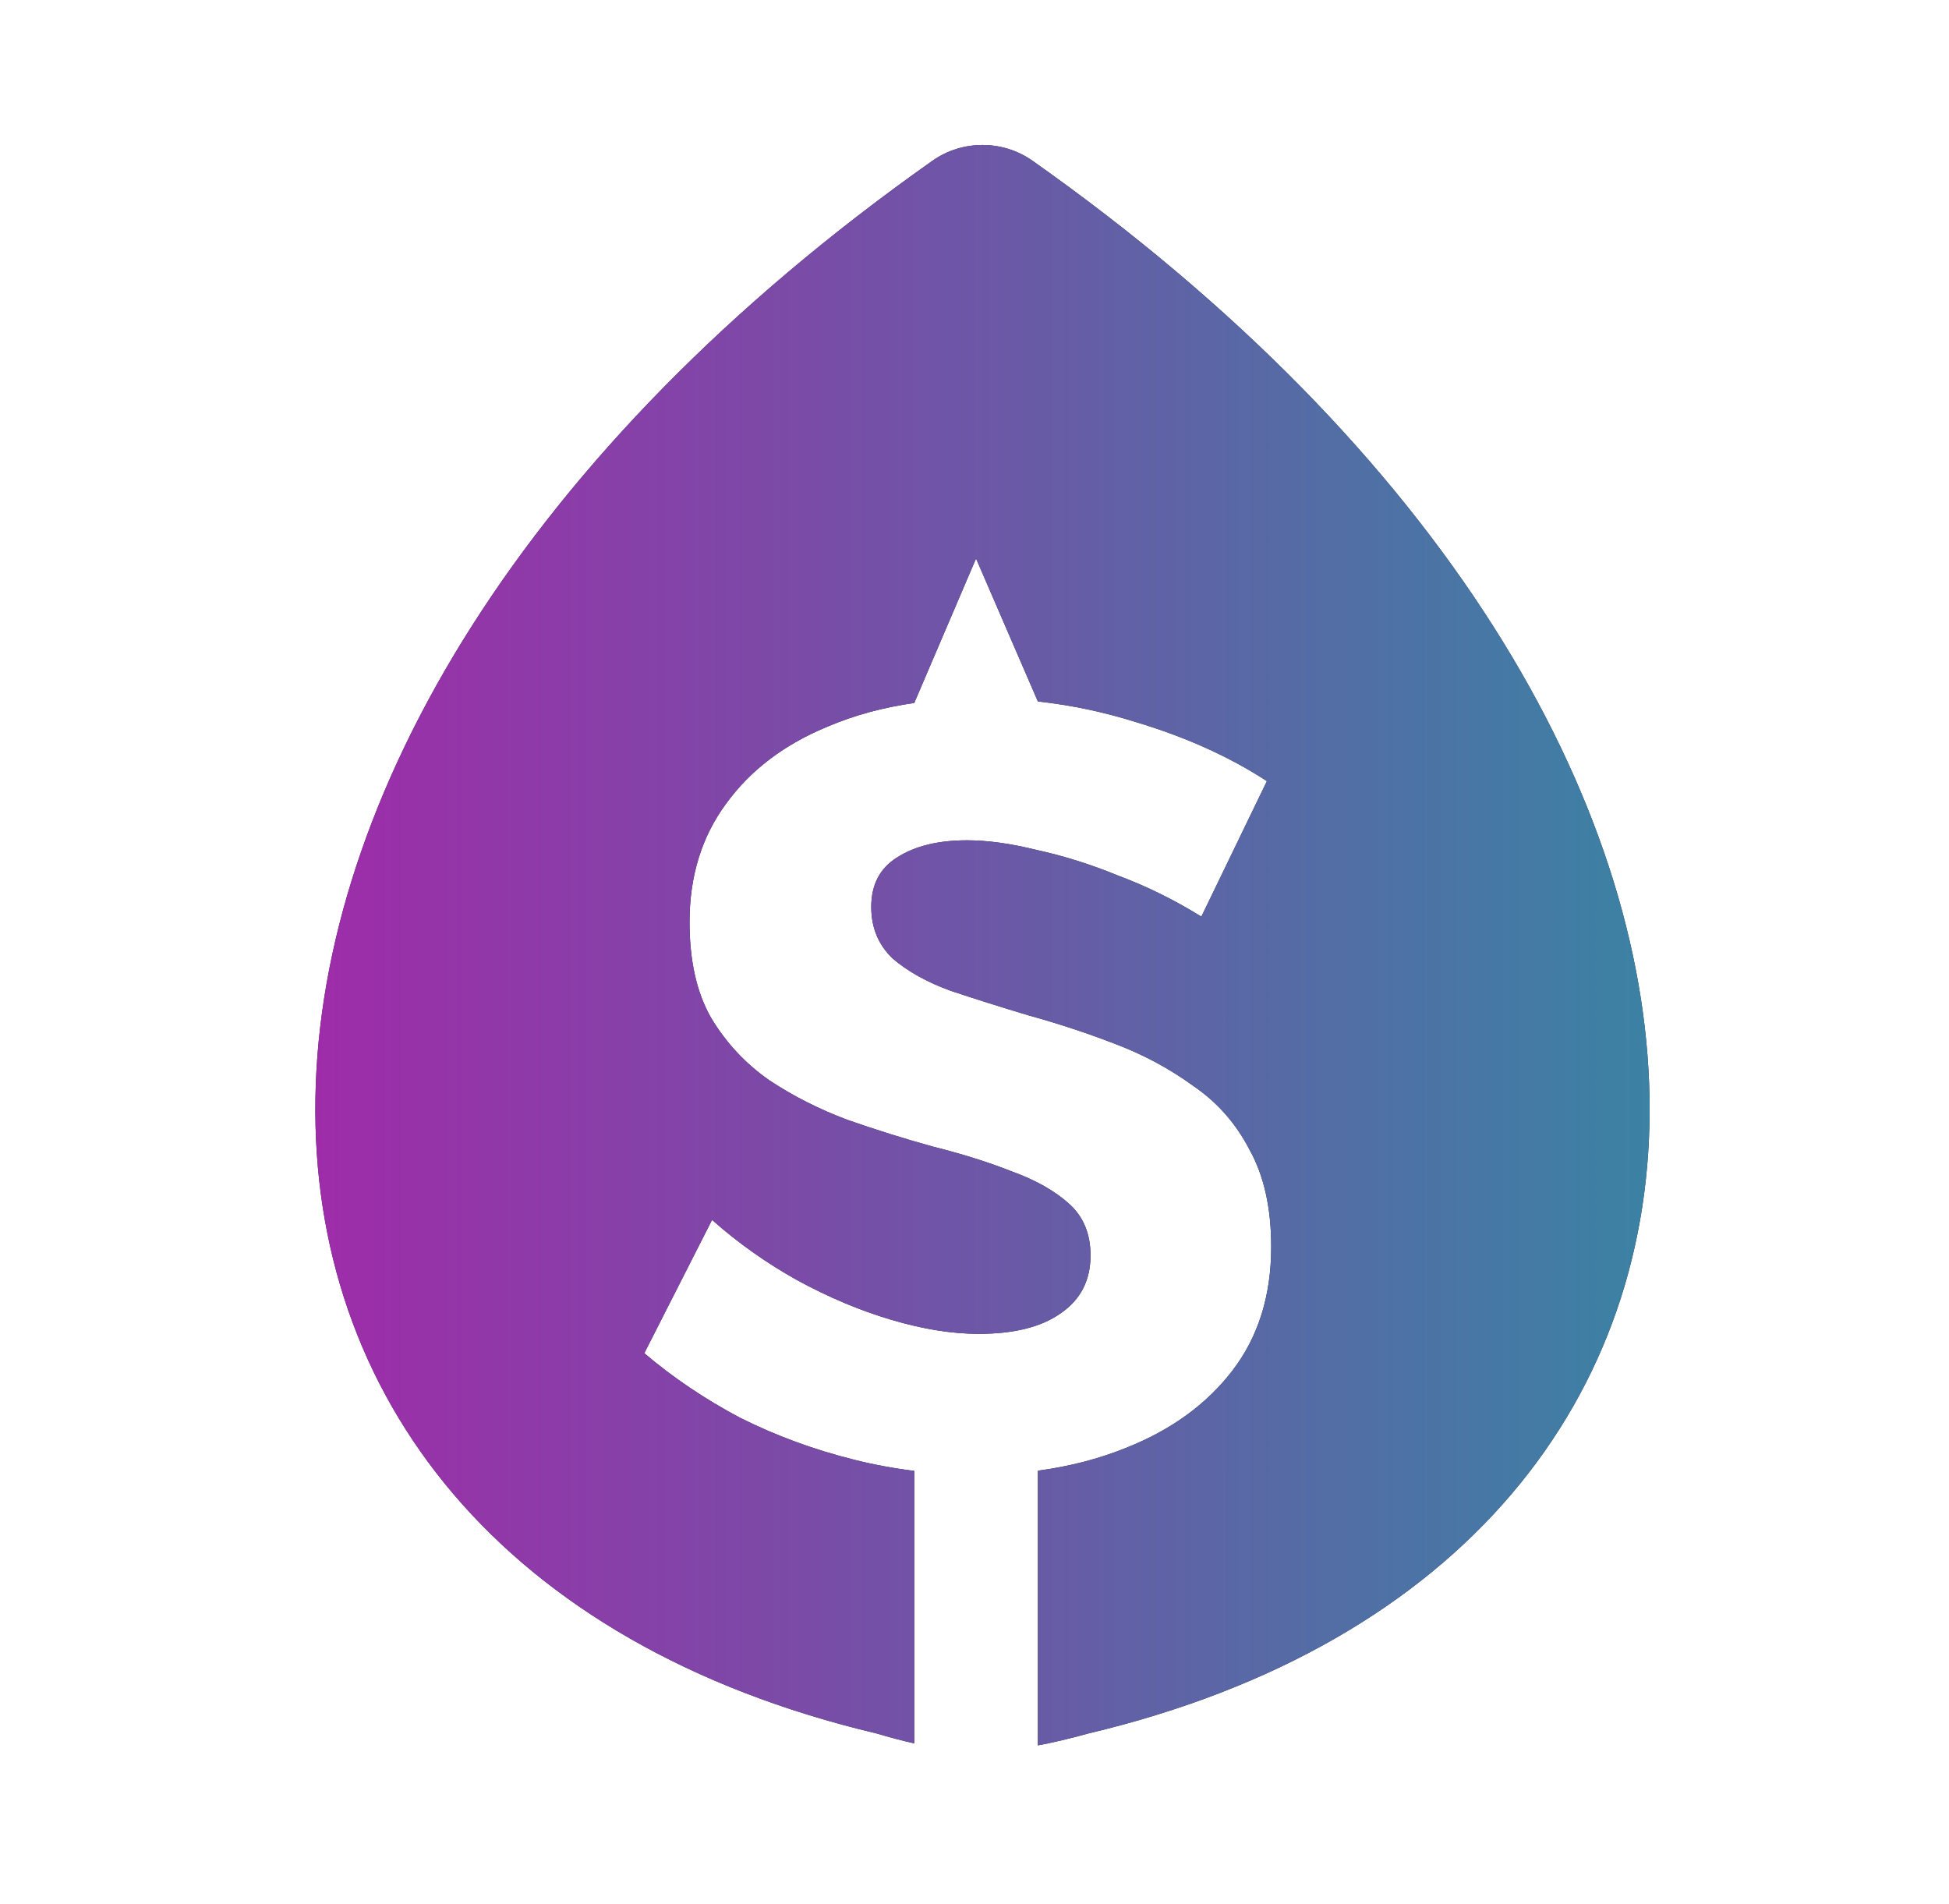
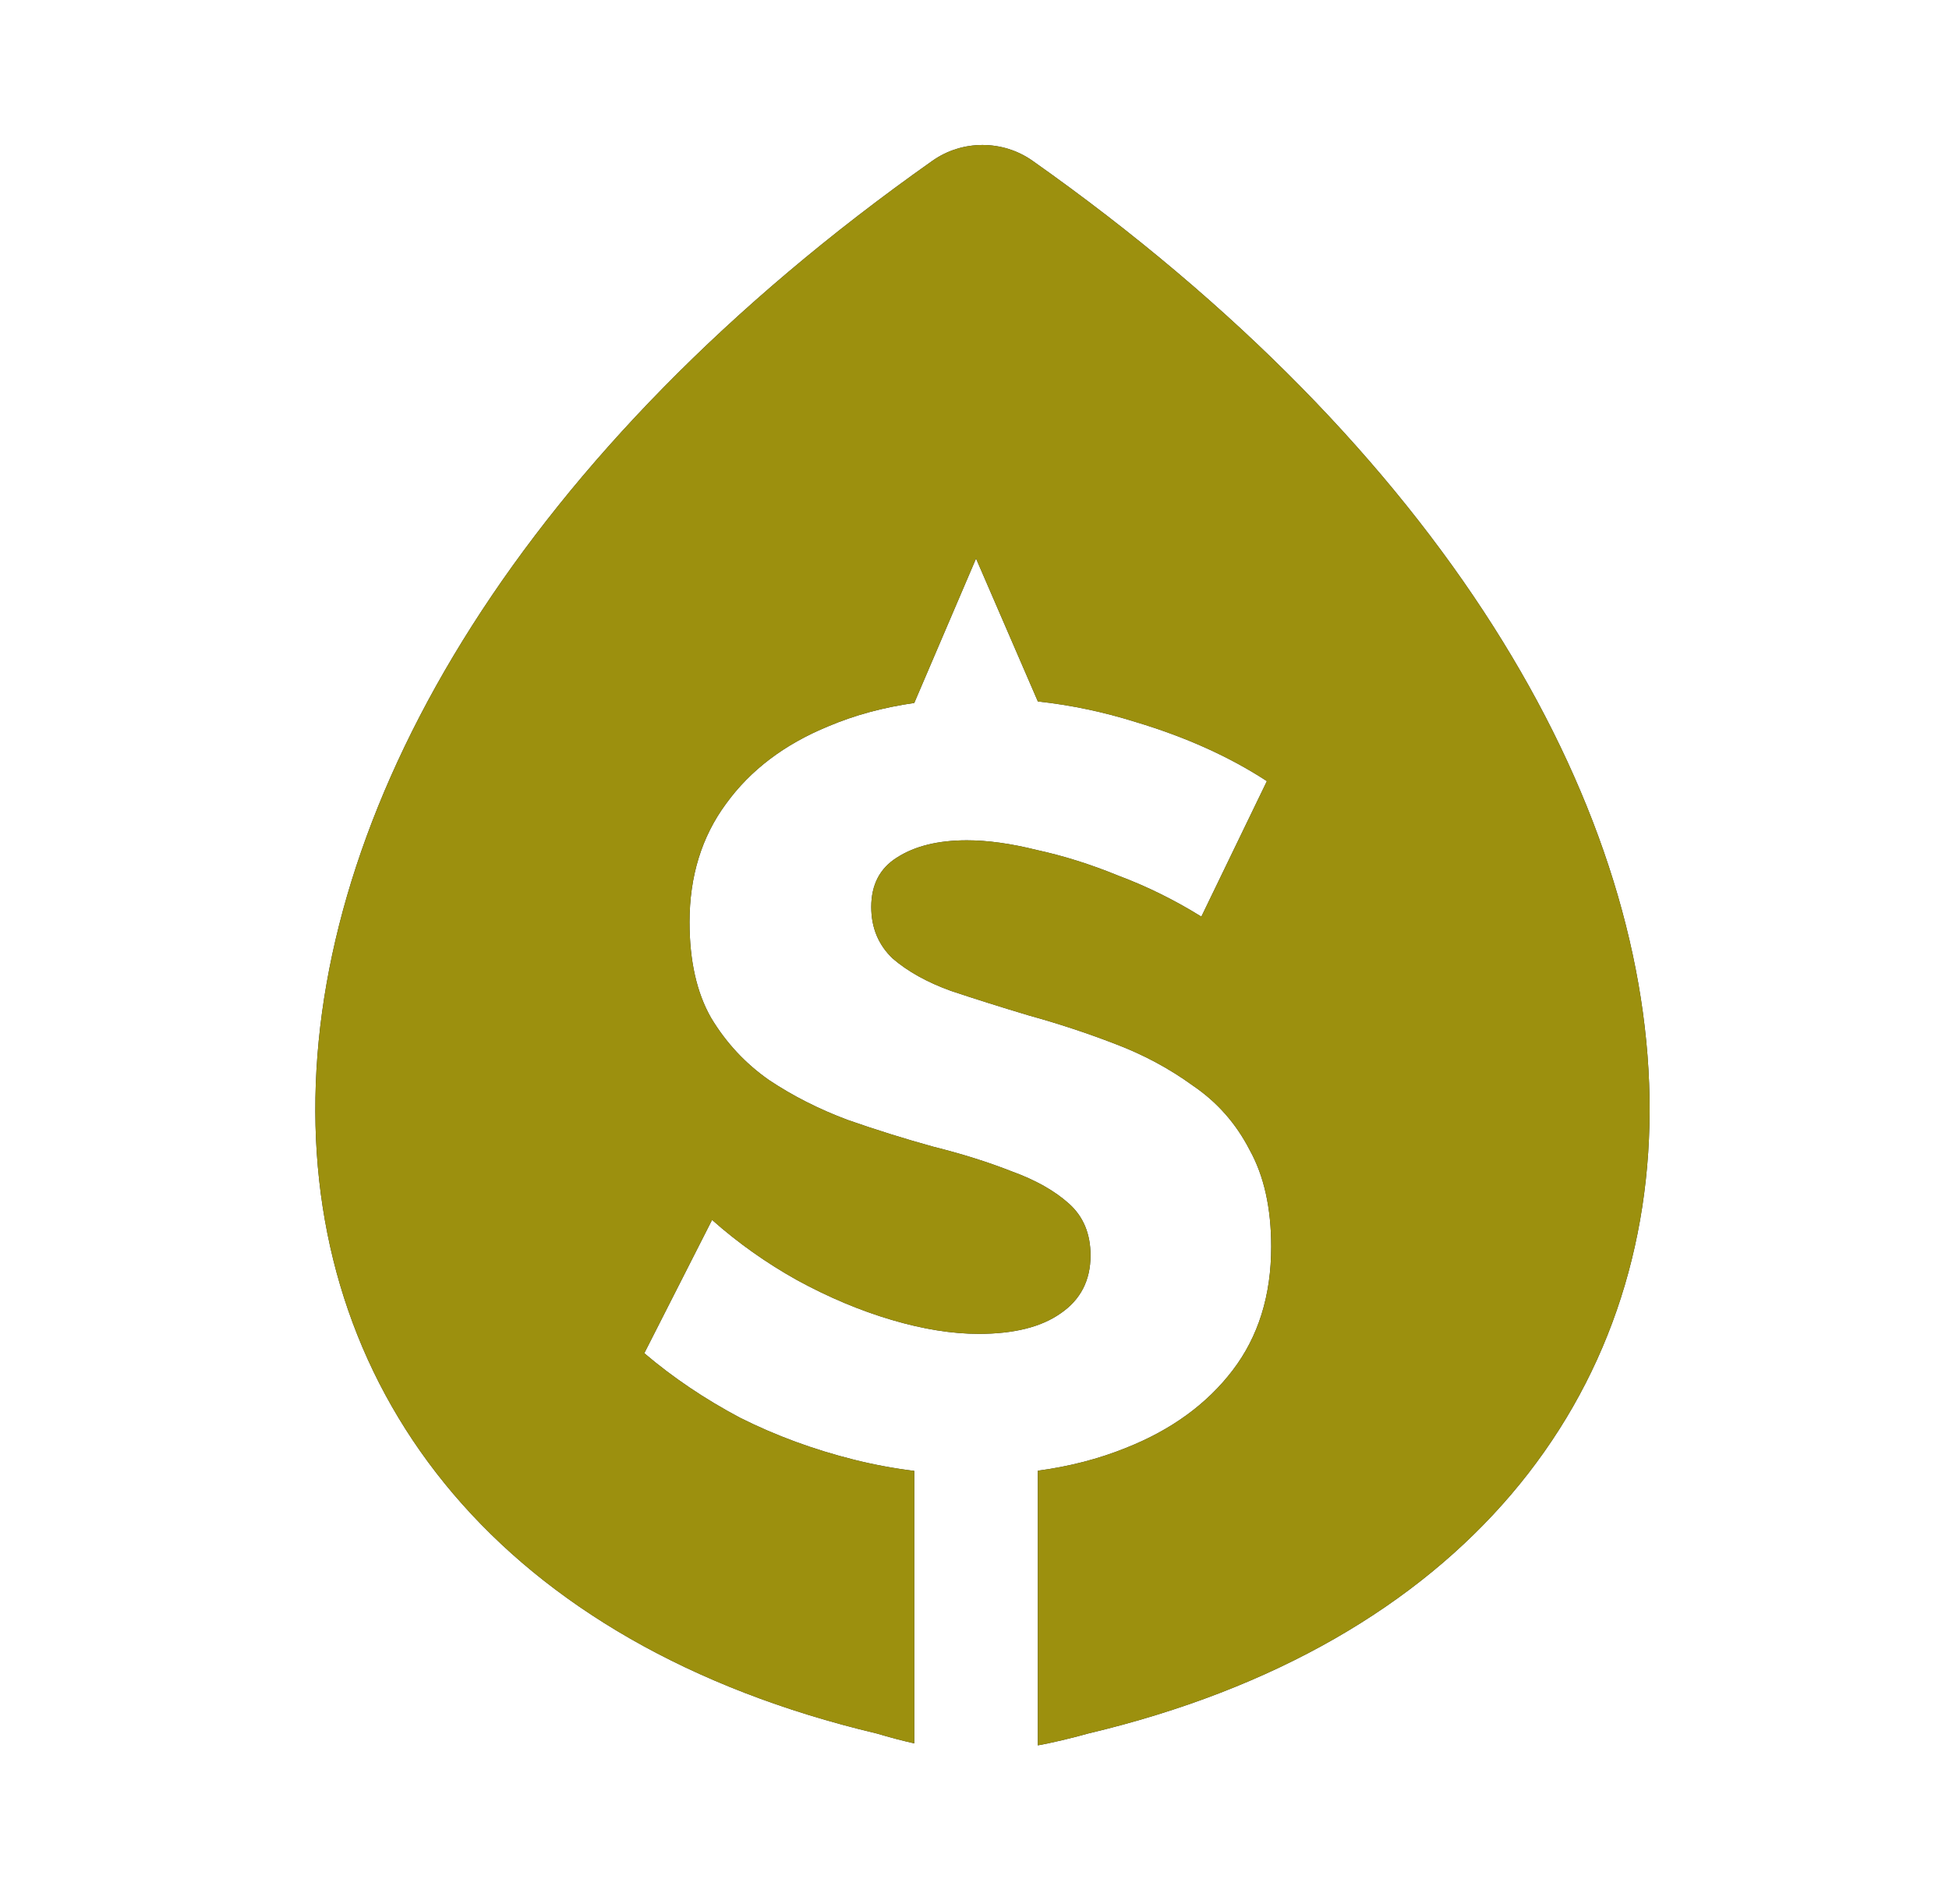
<svg xmlns="http://www.w3.org/2000/svg" width="43" height="42" viewBox="0 0 43 42" fill="none">
  <path d="M20.571 3.547C21.229 3.082 22.122 3.082 22.781 3.547C40.888 16.324 40.564 34.316 24.005 38.242C23.601 38.354 23.236 38.44 22.898 38.503V32.444C23.591 32.351 24.24 32.184 24.843 31.94C25.84 31.545 26.624 30.976 27.193 30.232C27.762 29.489 28.046 28.579 28.046 27.504C28.046 26.65 27.887 25.938 27.571 25.369C27.27 24.784 26.852 24.31 26.314 23.946C25.792 23.567 25.215 23.259 24.583 23.021C23.966 22.784 23.341 22.578 22.709 22.404C22.076 22.215 21.499 22.032 20.977 21.858C20.455 21.669 20.028 21.431 19.696 21.146C19.38 20.846 19.222 20.466 19.222 20.008C19.222 19.518 19.411 19.153 19.791 18.916C20.186 18.663 20.7 18.537 21.333 18.537C21.791 18.537 22.305 18.609 22.875 18.751C23.46 18.878 24.061 19.066 24.678 19.319C25.311 19.556 25.919 19.857 26.505 20.221L27.951 17.232C27.128 16.695 26.164 16.26 25.057 15.928C24.351 15.706 23.631 15.554 22.898 15.474L21.534 12.321L20.171 15.507C19.482 15.606 18.849 15.778 18.273 16.023C17.308 16.419 16.557 16.987 16.019 17.73C15.482 18.458 15.213 19.328 15.213 20.34C15.213 21.194 15.371 21.898 15.687 22.451C16.019 23.005 16.447 23.463 16.968 23.827C17.49 24.175 18.067 24.468 18.7 24.705C19.332 24.926 19.965 25.124 20.597 25.298C21.23 25.456 21.808 25.638 22.33 25.844C22.851 26.033 23.27 26.27 23.587 26.555C23.903 26.839 24.06 27.22 24.06 27.694C24.06 28.247 23.839 28.674 23.397 28.975C22.97 29.275 22.368 29.425 21.593 29.425C21.008 29.425 20.368 29.323 19.672 29.117C18.977 28.912 18.28 28.619 17.584 28.239C16.905 27.86 16.28 27.417 15.71 26.911L14.215 29.852C14.848 30.39 15.553 30.865 16.328 31.276C17.118 31.672 17.957 31.98 18.842 32.201C19.281 32.311 19.724 32.393 20.171 32.448V38.459C19.911 38.401 19.638 38.329 19.346 38.242C2.788 34.316 2.464 16.324 20.571 3.547Z" fill="#1F2937" />
-   <path d="M20.571 3.547C21.229 3.082 22.122 3.082 22.781 3.547C40.888 16.324 40.564 34.316 24.005 38.242C23.601 38.354 23.236 38.44 22.898 38.503V32.444C23.591 32.351 24.24 32.184 24.843 31.94C25.84 31.545 26.624 30.976 27.193 30.232C27.762 29.489 28.046 28.579 28.046 27.504C28.046 26.65 27.887 25.938 27.571 25.369C27.27 24.784 26.852 24.31 26.314 23.946C25.792 23.567 25.215 23.259 24.583 23.021C23.966 22.784 23.341 22.578 22.709 22.404C22.076 22.215 21.499 22.032 20.977 21.858C20.455 21.669 20.028 21.431 19.696 21.146C19.38 20.846 19.222 20.466 19.222 20.008C19.222 19.518 19.411 19.153 19.791 18.916C20.186 18.663 20.7 18.537 21.333 18.537C21.791 18.537 22.305 18.609 22.875 18.751C23.46 18.878 24.061 19.066 24.678 19.319C25.311 19.556 25.919 19.857 26.505 20.221L27.951 17.232C27.128 16.695 26.164 16.26 25.057 15.928C24.351 15.706 23.631 15.554 22.898 15.474L21.534 12.321L20.171 15.507C19.482 15.606 18.849 15.778 18.273 16.023C17.308 16.419 16.557 16.987 16.019 17.73C15.482 18.458 15.213 19.328 15.213 20.34C15.213 21.194 15.371 21.898 15.687 22.451C16.019 23.005 16.447 23.463 16.968 23.827C17.49 24.175 18.067 24.468 18.7 24.705C19.332 24.926 19.965 25.124 20.597 25.298C21.23 25.456 21.808 25.638 22.33 25.844C22.851 26.033 23.27 26.27 23.587 26.555C23.903 26.839 24.06 27.22 24.06 27.694C24.06 28.247 23.839 28.674 23.397 28.975C22.97 29.275 22.368 29.425 21.593 29.425C21.008 29.425 20.368 29.323 19.672 29.117C18.977 28.912 18.28 28.619 17.584 28.239C16.905 27.86 16.28 27.417 15.71 26.911L14.215 29.852C14.848 30.39 15.553 30.865 16.328 31.276C17.118 31.672 17.957 31.98 18.842 32.201C19.281 32.311 19.724 32.393 20.171 32.448V38.459C19.911 38.401 19.638 38.329 19.346 38.242C2.788 34.316 2.464 16.324 20.571 3.547Z" fill="url(#paint0_linear_879_7041)" />
-   <defs>
-     <linearGradient id="paint0_linear_879_7041" x1="6.957" y1="20.851" x2="36.395" y2="20.851" gradientUnits="userSpaceOnUse">
-       <stop stop-color="#9E2CA9" />
-       <stop offset="1" stop-color="#3B82A4" />
-     </linearGradient>
-   </defs>
+   <path d="M20.571 3.547C21.229 3.082 22.122 3.082 22.781 3.547C40.888 16.324 40.564 34.316 24.005 38.242C23.601 38.354 23.236 38.44 22.898 38.503V32.444C23.591 32.351 24.24 32.184 24.843 31.94C25.84 31.545 26.624 30.976 27.193 30.232C27.762 29.489 28.046 28.579 28.046 27.504C28.046 26.65 27.887 25.938 27.571 25.369C27.27 24.784 26.852 24.31 26.314 23.946C25.792 23.567 25.215 23.259 24.583 23.021C23.966 22.784 23.341 22.578 22.709 22.404C22.076 22.215 21.499 22.032 20.977 21.858C20.455 21.669 20.028 21.431 19.696 21.146C19.38 20.846 19.222 20.466 19.222 20.008C19.222 19.518 19.411 19.153 19.791 18.916C20.186 18.663 20.7 18.537 21.333 18.537C21.791 18.537 22.305 18.609 22.875 18.751C23.46 18.878 24.061 19.066 24.678 19.319C25.311 19.556 25.919 19.857 26.505 20.221L27.951 17.232C27.128 16.695 26.164 16.26 25.057 15.928C24.351 15.706 23.631 15.554 22.898 15.474L21.534 12.321L20.171 15.507C19.482 15.606 18.849 15.778 18.273 16.023C17.308 16.419 16.557 16.987 16.019 17.73C15.482 18.458 15.213 19.328 15.213 20.34C15.213 21.194 15.371 21.898 15.687 22.451C16.019 23.005 16.447 23.463 16.968 23.827C17.49 24.175 18.067 24.468 18.7 24.705C19.332 24.926 19.965 25.124 20.597 25.298C21.23 25.456 21.808 25.638 22.33 25.844C22.851 26.033 23.27 26.27 23.587 26.555C23.903 26.839 24.06 27.22 24.06 27.694C24.06 28.247 23.839 28.674 23.397 28.975C22.97 29.275 22.368 29.425 21.593 29.425C21.008 29.425 20.368 29.323 19.672 29.117C18.977 28.912 18.28 28.619 17.584 28.239C16.905 27.86 16.28 27.417 15.71 26.911L14.215 29.852C14.848 30.39 15.553 30.865 16.328 31.276C17.118 31.672 17.957 31.98 18.842 32.201C19.281 32.311 19.724 32.393 20.171 32.448V38.459C19.911 38.401 19.638 38.329 19.346 38.242C2.788 34.316 2.464 16.324 20.571 3.547Z" fill="#9C900E" />
</svg>
